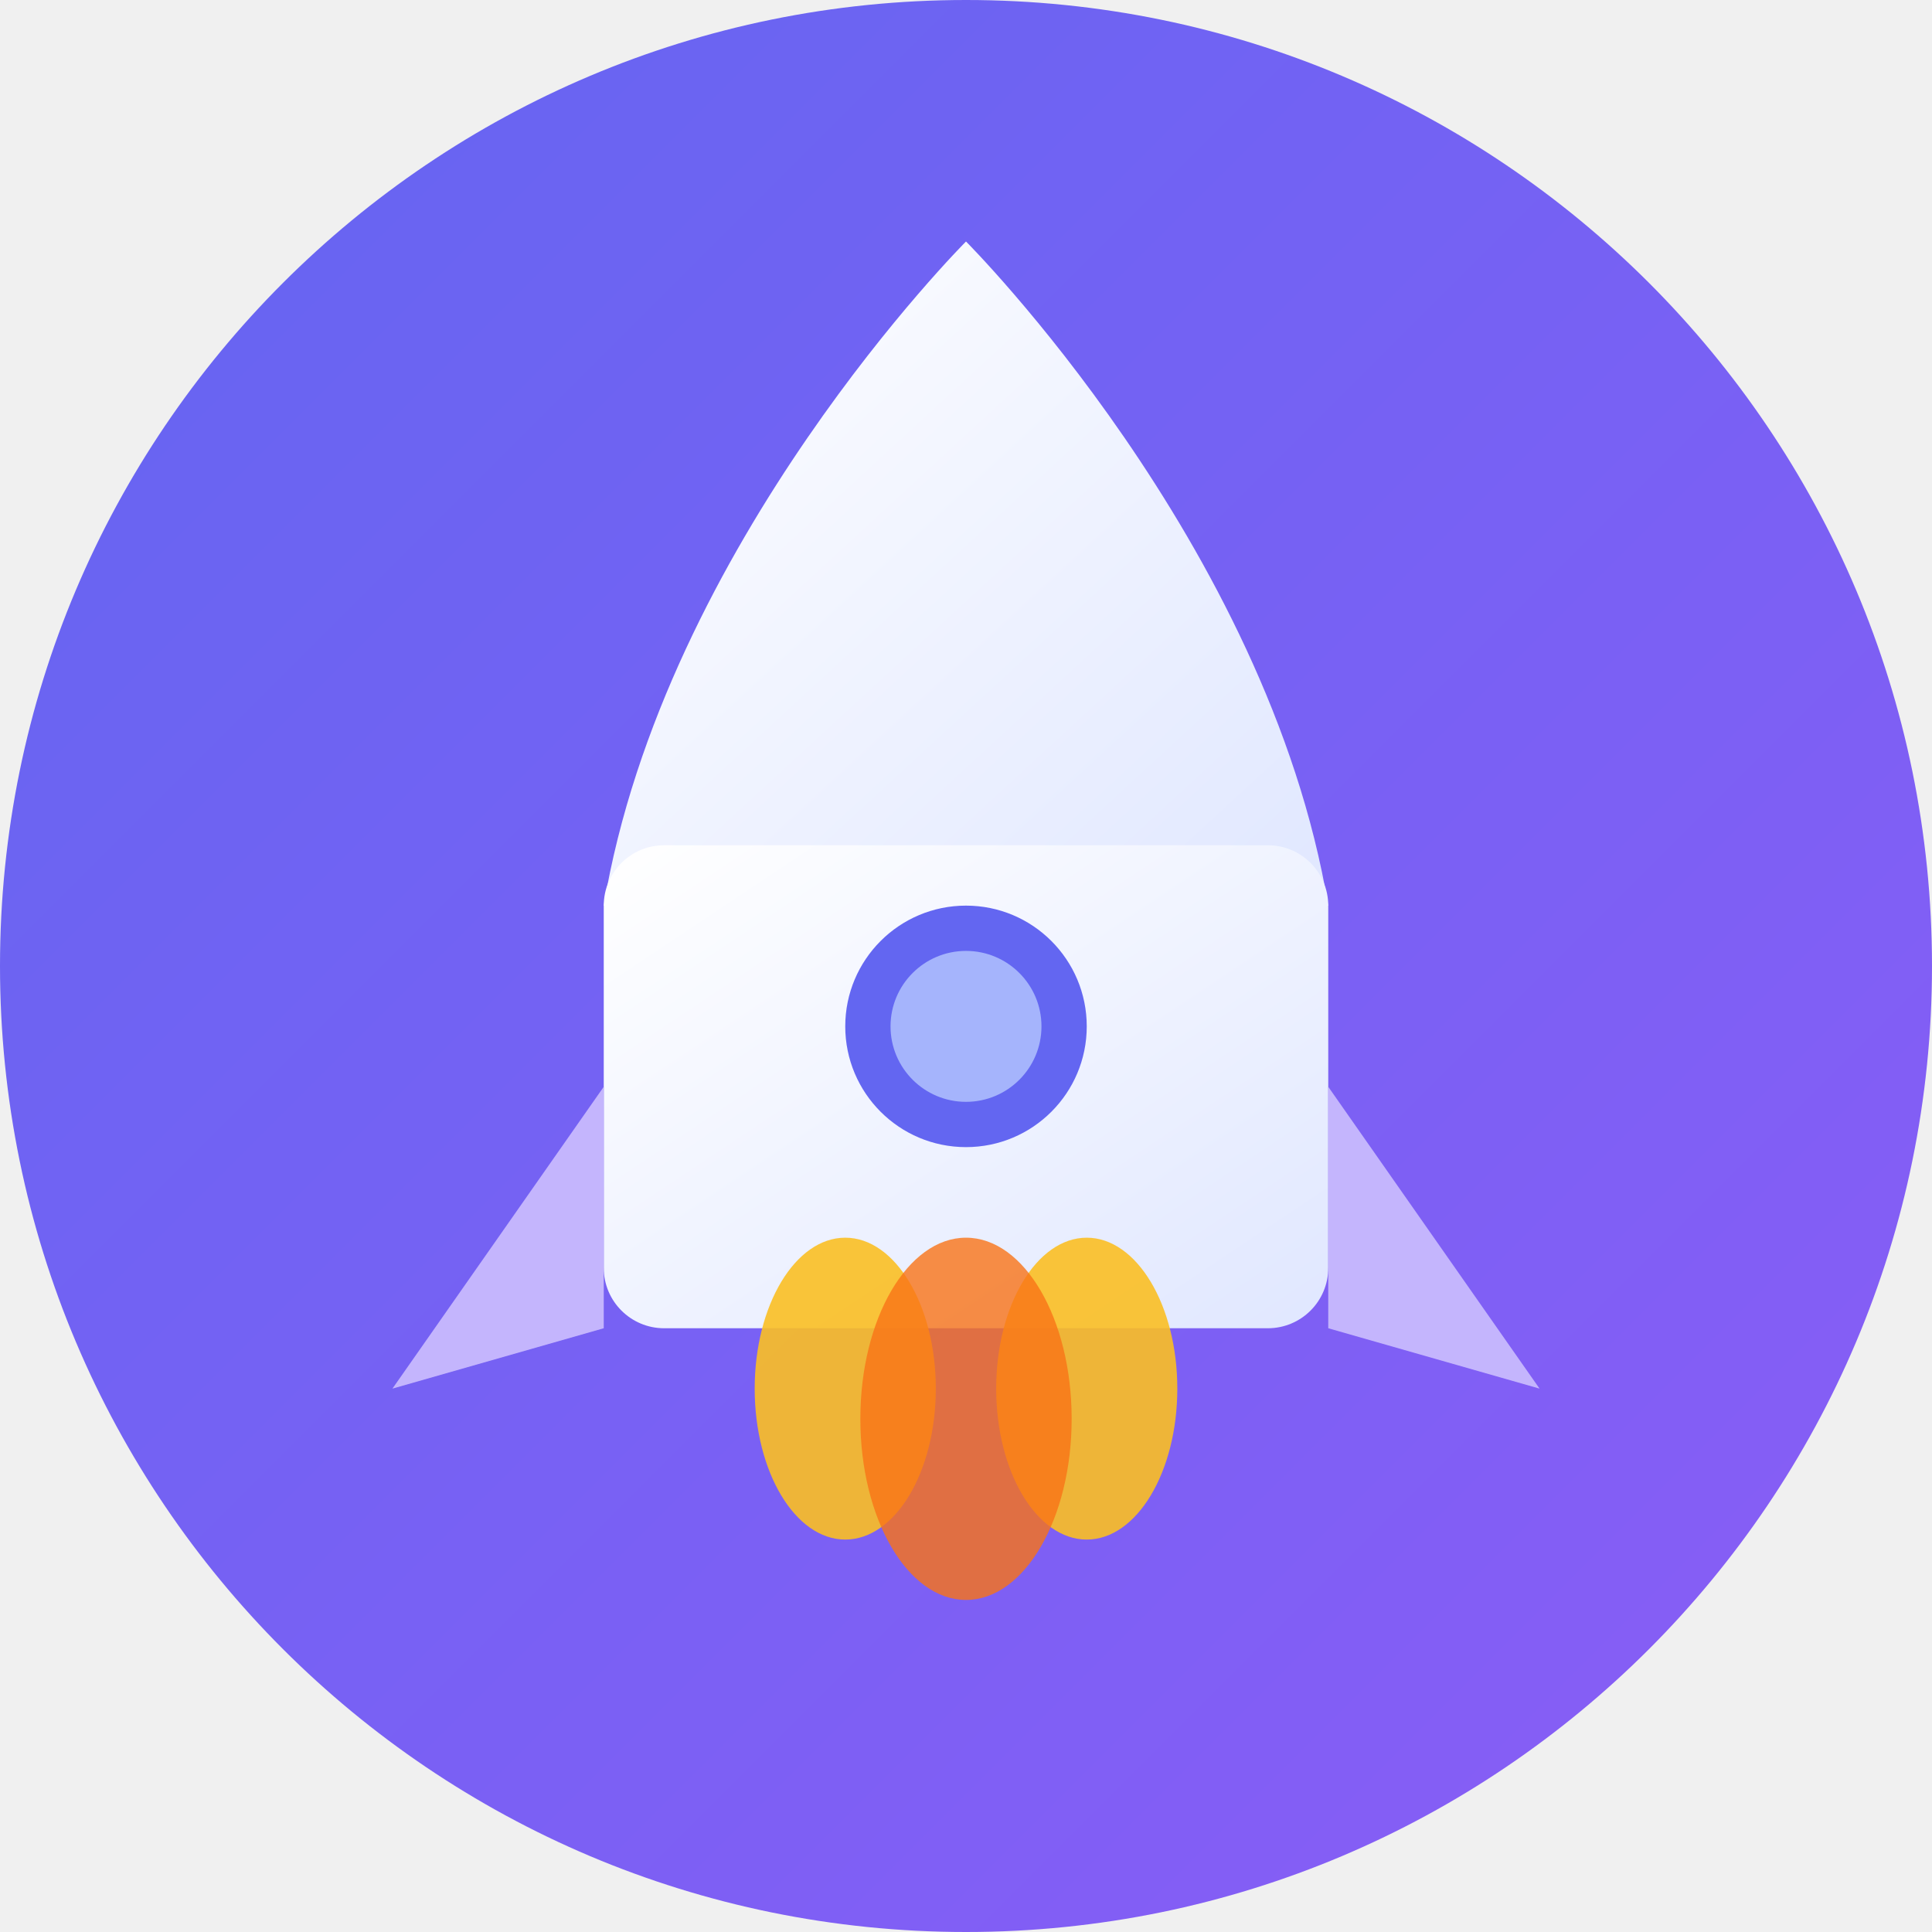
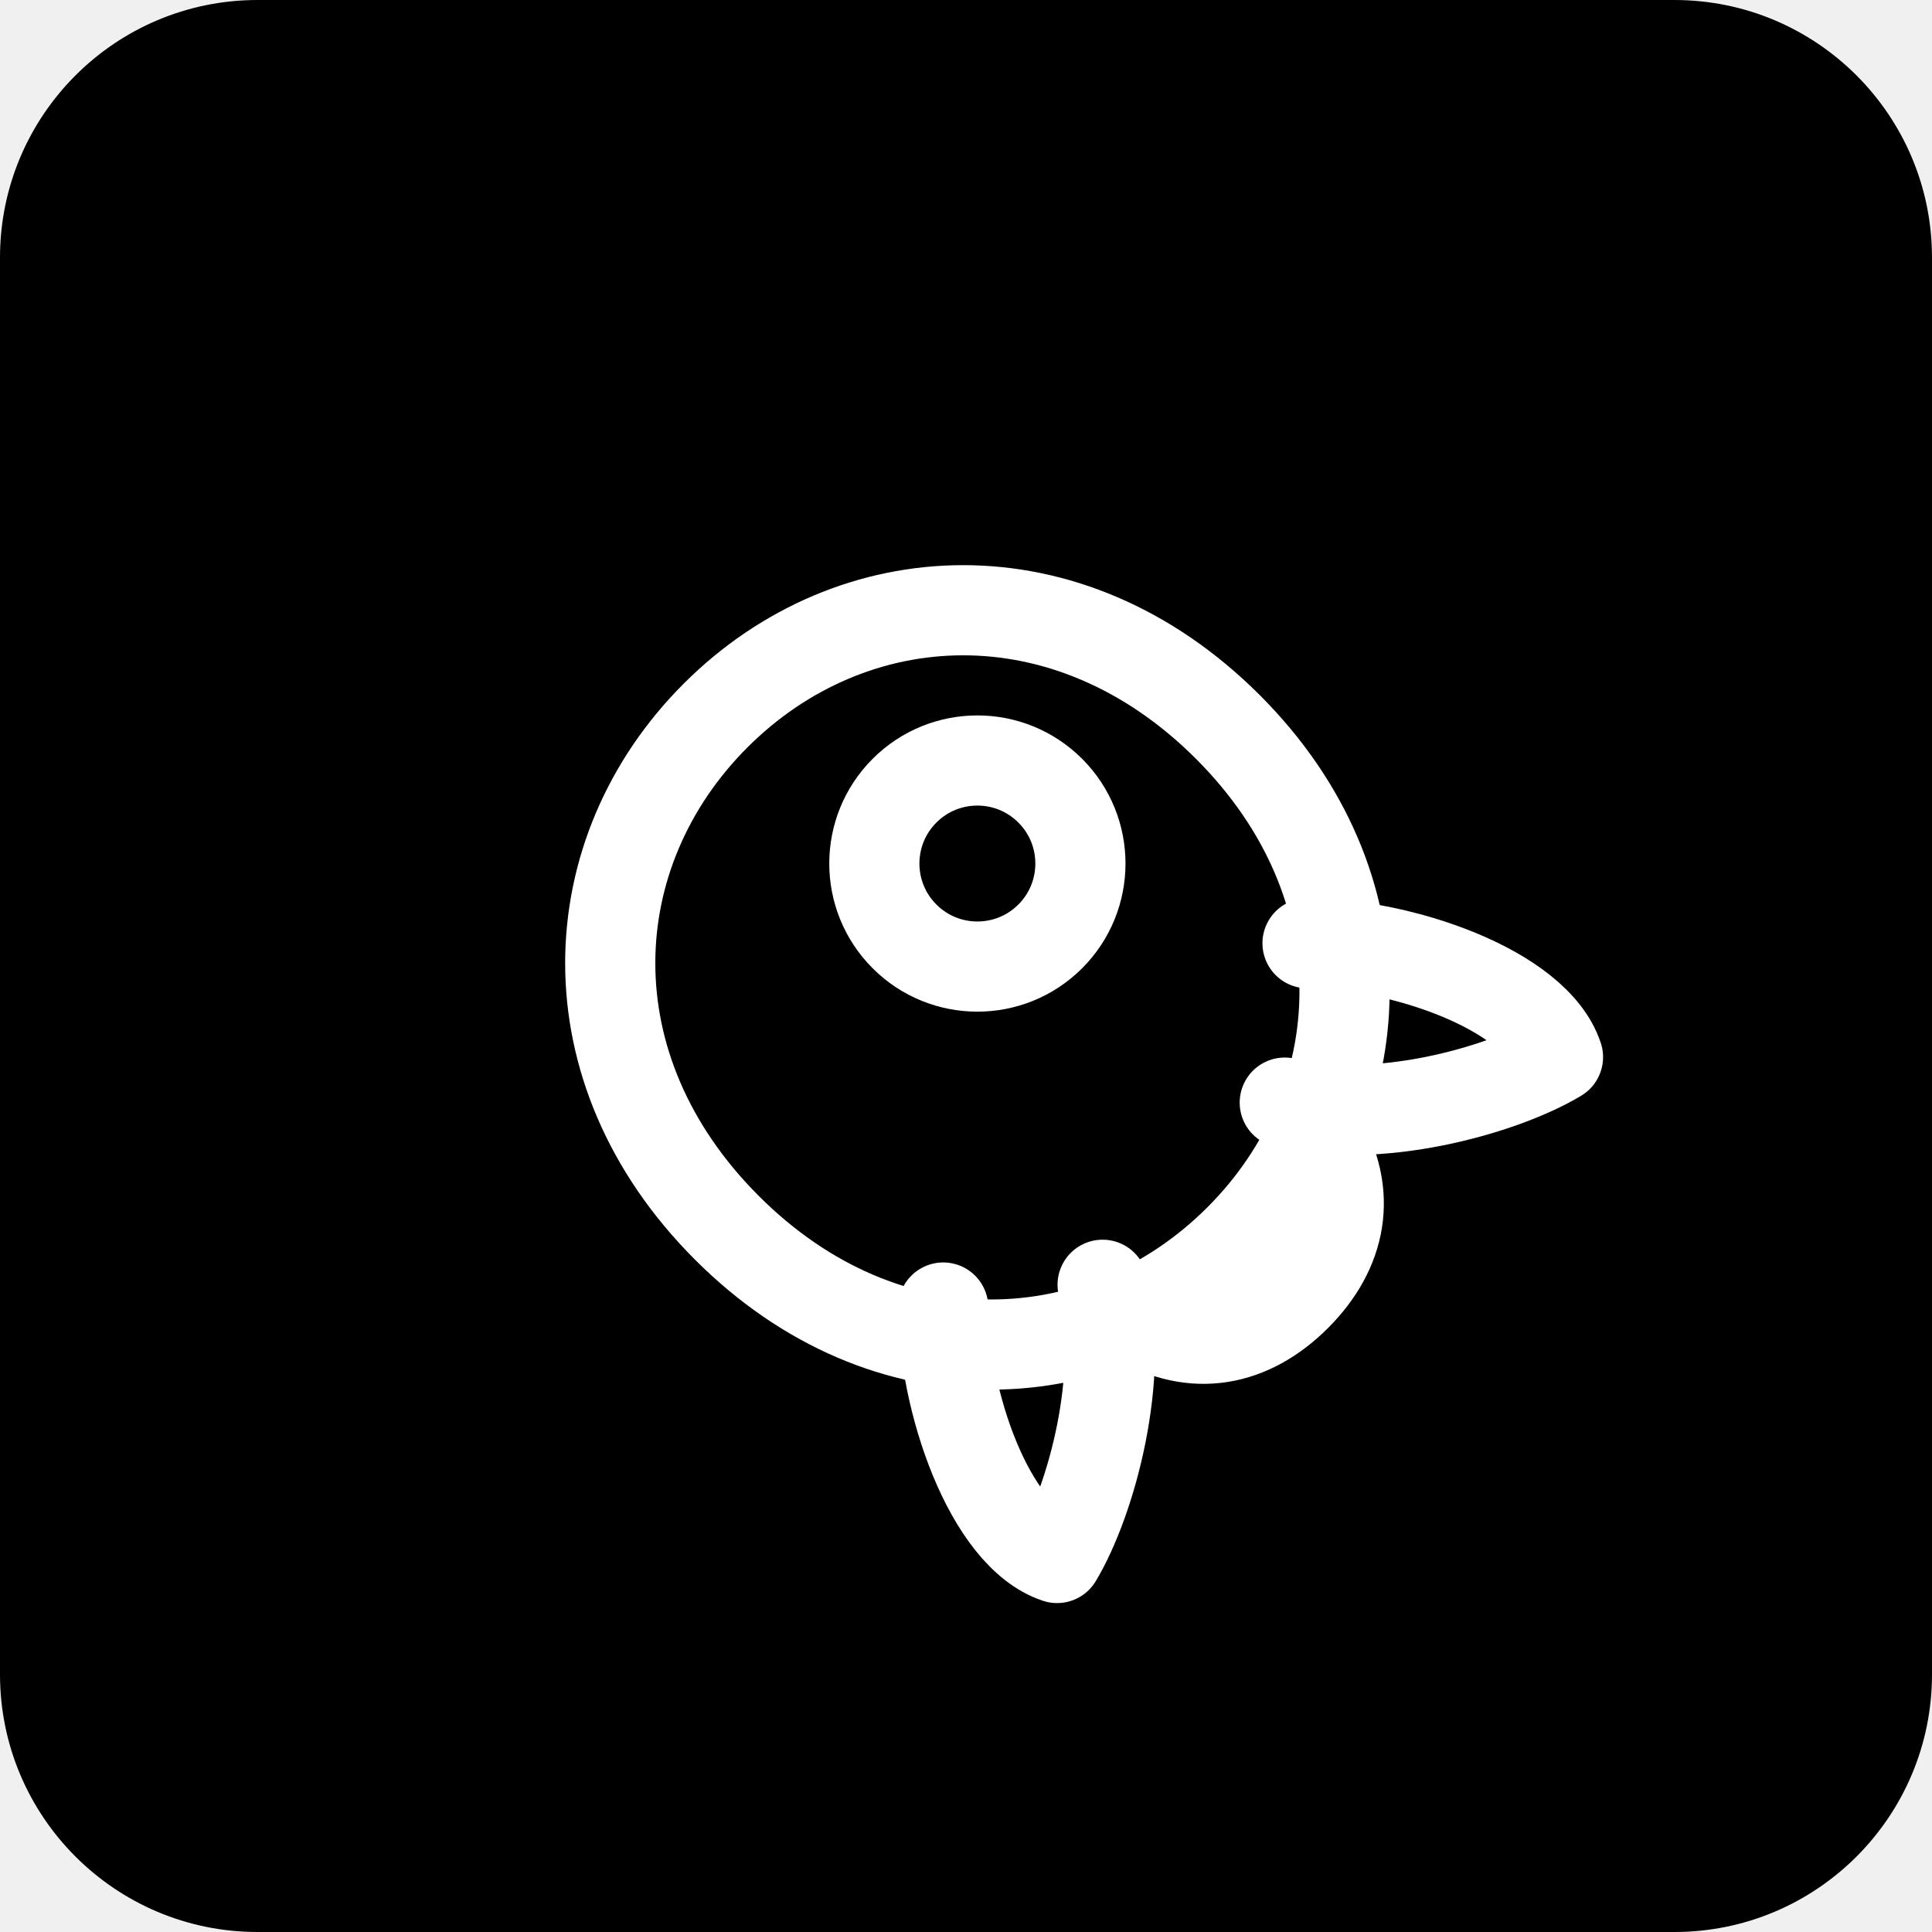
- <svg xmlns="http://www.w3.org/2000/svg" viewBox="0 0 64 64" width="64" height="64">
-   <defs>
-     <linearGradient id="bgGrad" x1="0%" y1="0%" x2="100%" y2="100%">
-       <stop offset="0%" style="stop-color:#6366f1;stop-opacity:1" />
-       <stop offset="100%" style="stop-color:#8b5cf6;stop-opacity:1" />
-     </linearGradient>
-     <linearGradient id="rocketGrad" x1="0%" y1="0%" x2="100%" y2="100%">
-       <stop offset="0%" style="stop-color:#ffffff;stop-opacity:1" />
-       <stop offset="100%" style="stop-color:#e0e7ff;stop-opacity:1" />
-     </linearGradient>
-   </defs>
-   <circle cx="32" cy="32" r="32" fill="url(#bgGrad)" />
-   <path d="M32 8 C32 8, 22 18, 20 30 L44 30 C42 18, 32 8, 32 8 Z" fill="url(#rocketGrad)" />
-   <rect x="20" y="28" width="24" height="16" rx="2" fill="url(#rocketGrad)" />
-   <circle cx="32" cy="34" r="4" fill="#6366f1" />
-   <circle cx="32" cy="34" r="2.5" fill="#a5b4fc" />
-   <path d="M20 36 L13 46 L20 44 Z" fill="#c4b5fd" />
-   <path d="M44 36 L51 46 L44 44 Z" fill="#c4b5fd" />
-   <ellipse cx="28" cy="46" rx="3" ry="5" fill="#fbbf24" opacity="0.9" />
-   <ellipse cx="36" cy="46" rx="3" ry="5" fill="#fbbf24" opacity="0.9" />
-   <ellipse cx="32" cy="47" rx="3.5" ry="6" fill="#f97316" opacity="0.8" />
+ <svg xmlns="http://www.w3.org/2000/svg" viewBox="0 0 600 600" width="600" height="600">
+   <rect width="600" height="600" rx="80" ry="80" fill="#000000" />
+   <g transform="translate(300,300) rotate(-45) translate(-130,-140)" fill="none" stroke="white" stroke-width="28" stroke-linecap="round" stroke-linejoin="round">
+     <path d="M130 30 C190 30, 240 75, 240 145 C240 215, 190 260, 130 260 C70 260, 20 215, 20 145 C20 75, 70 30, 130 30 Z" />
+     <circle cx="155" cy="120" r="32" />
+     <path d="M50 210 C30 230, 10 270, 20 290 C40 285, 75 265, 90 240" />
+     <path d="M210 210 C230 230, 250 270, 240 290 C220 285, 185 265, 170 240" />
+     <path d="M90 255 C95 275, 110 285, 130 285 C150 285, 165 275, 170 255" />
+   </g>
</svg>
